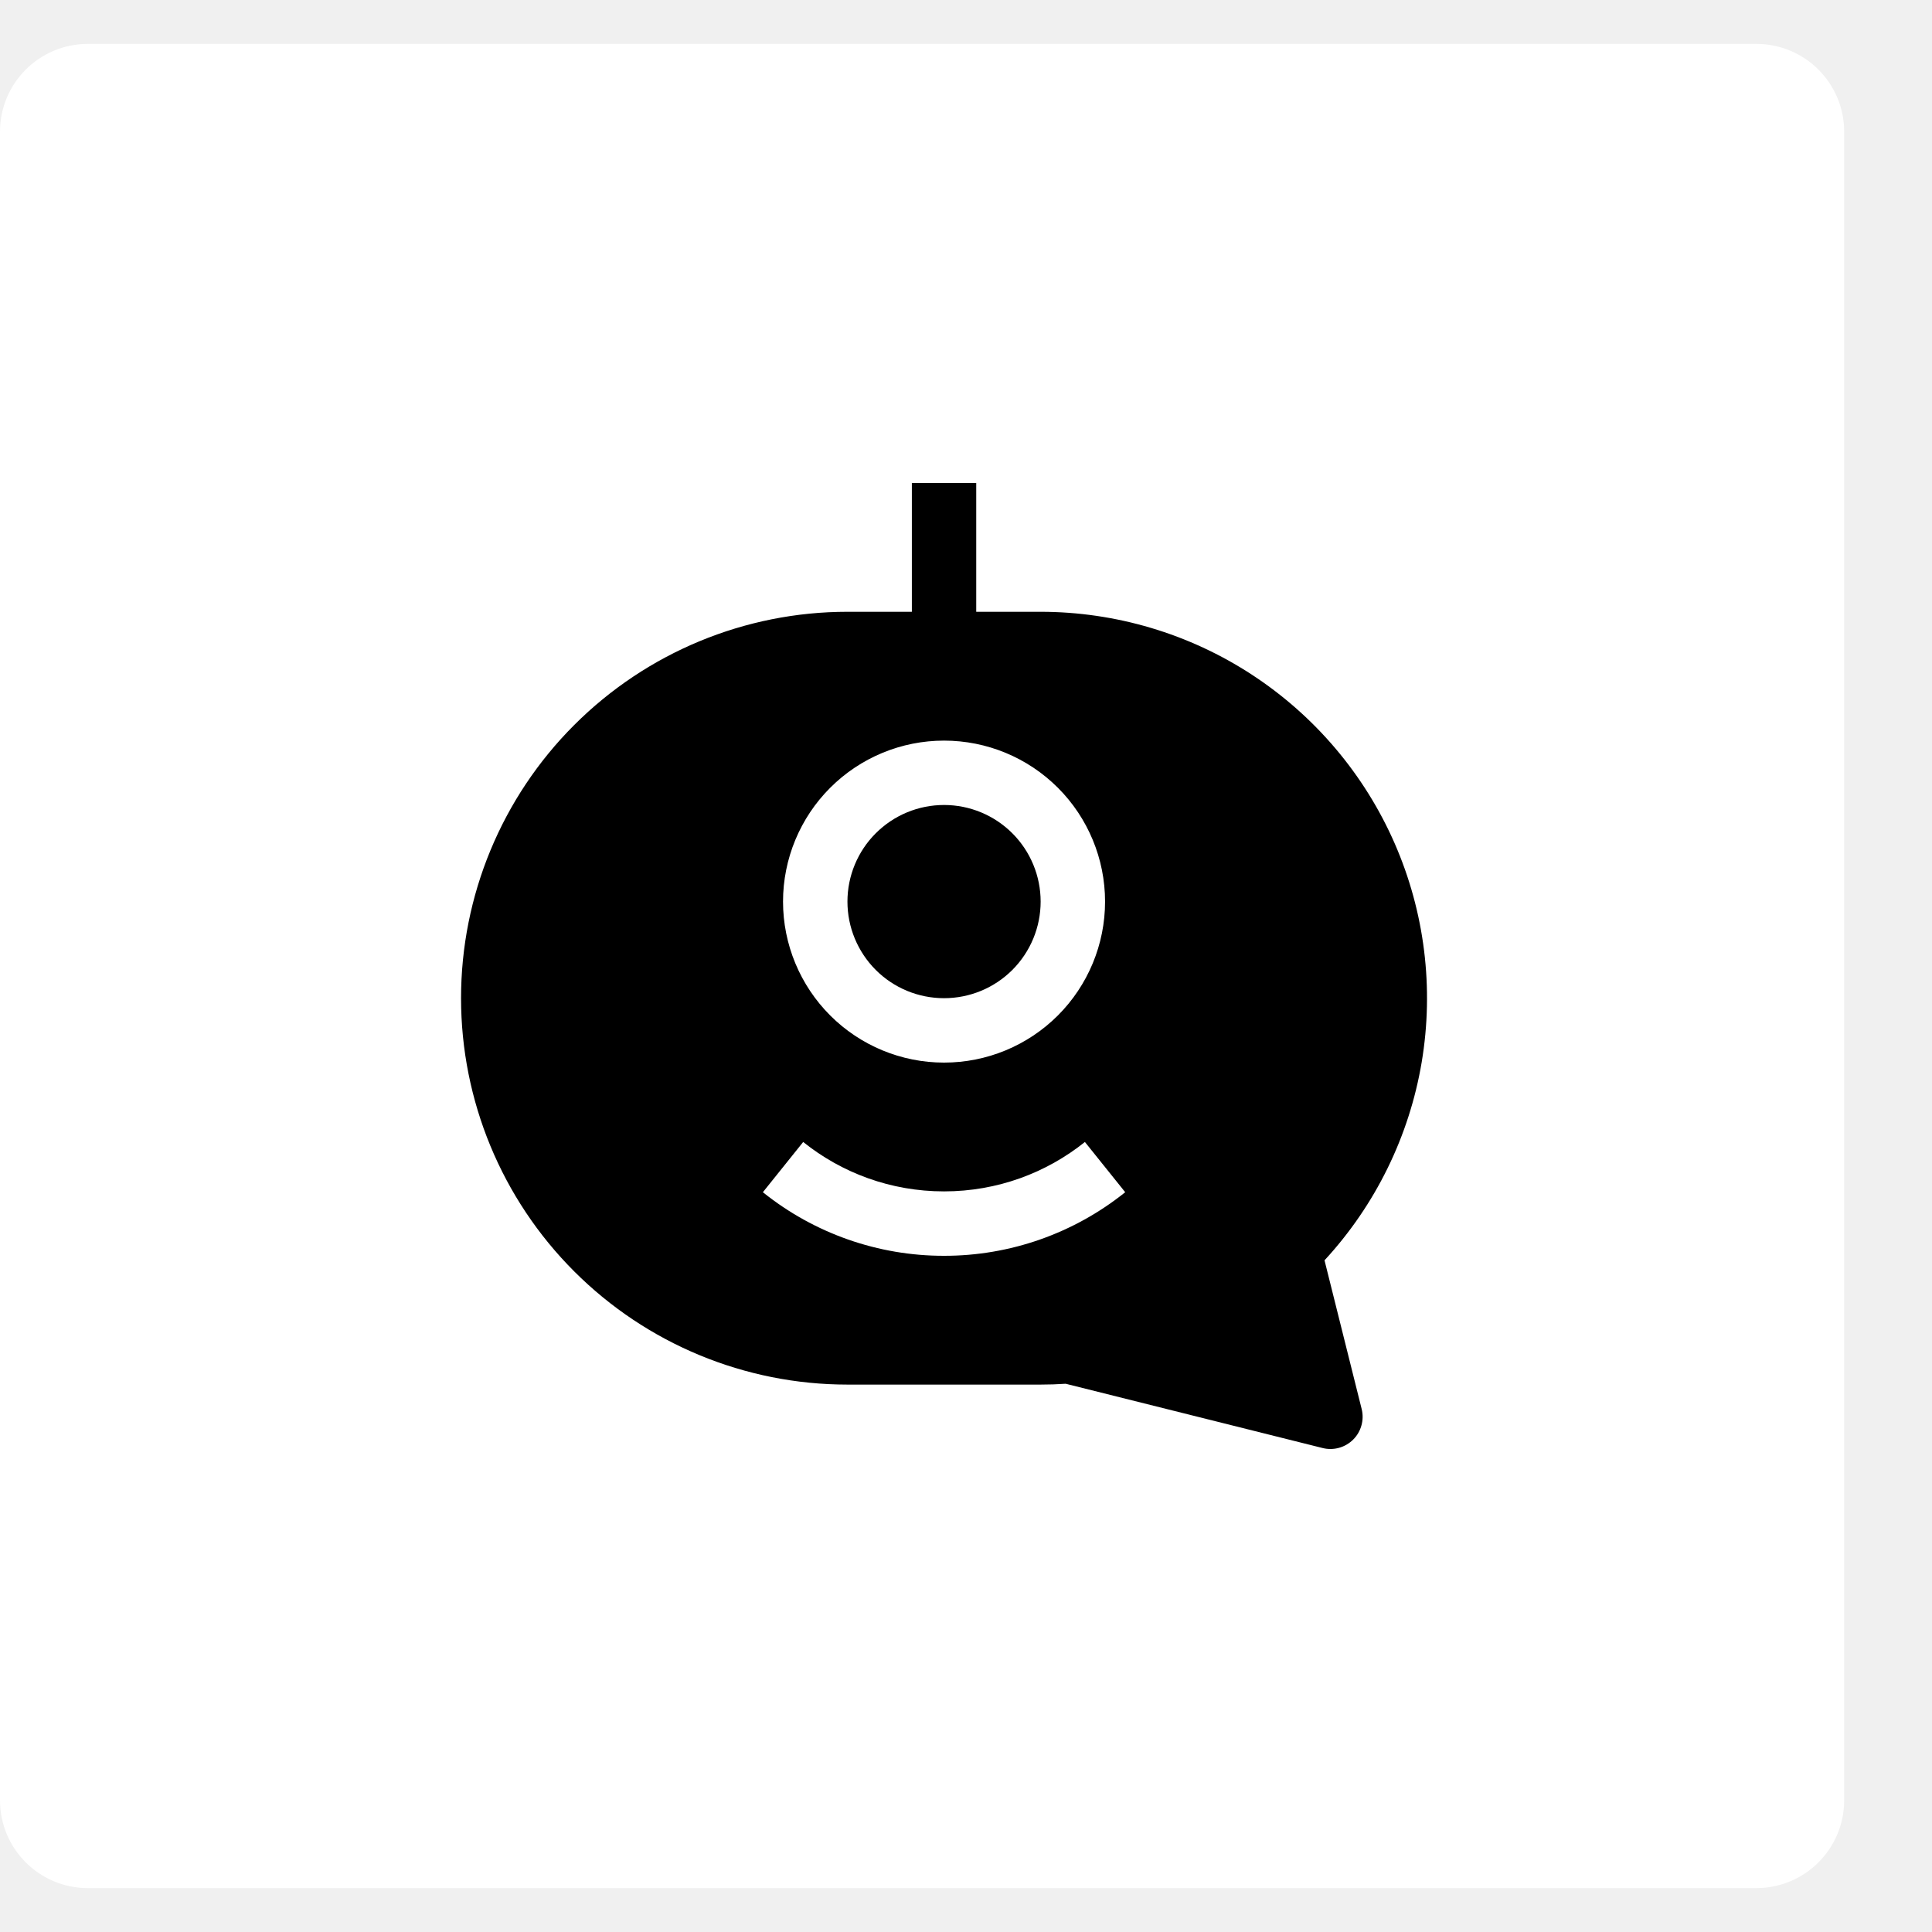
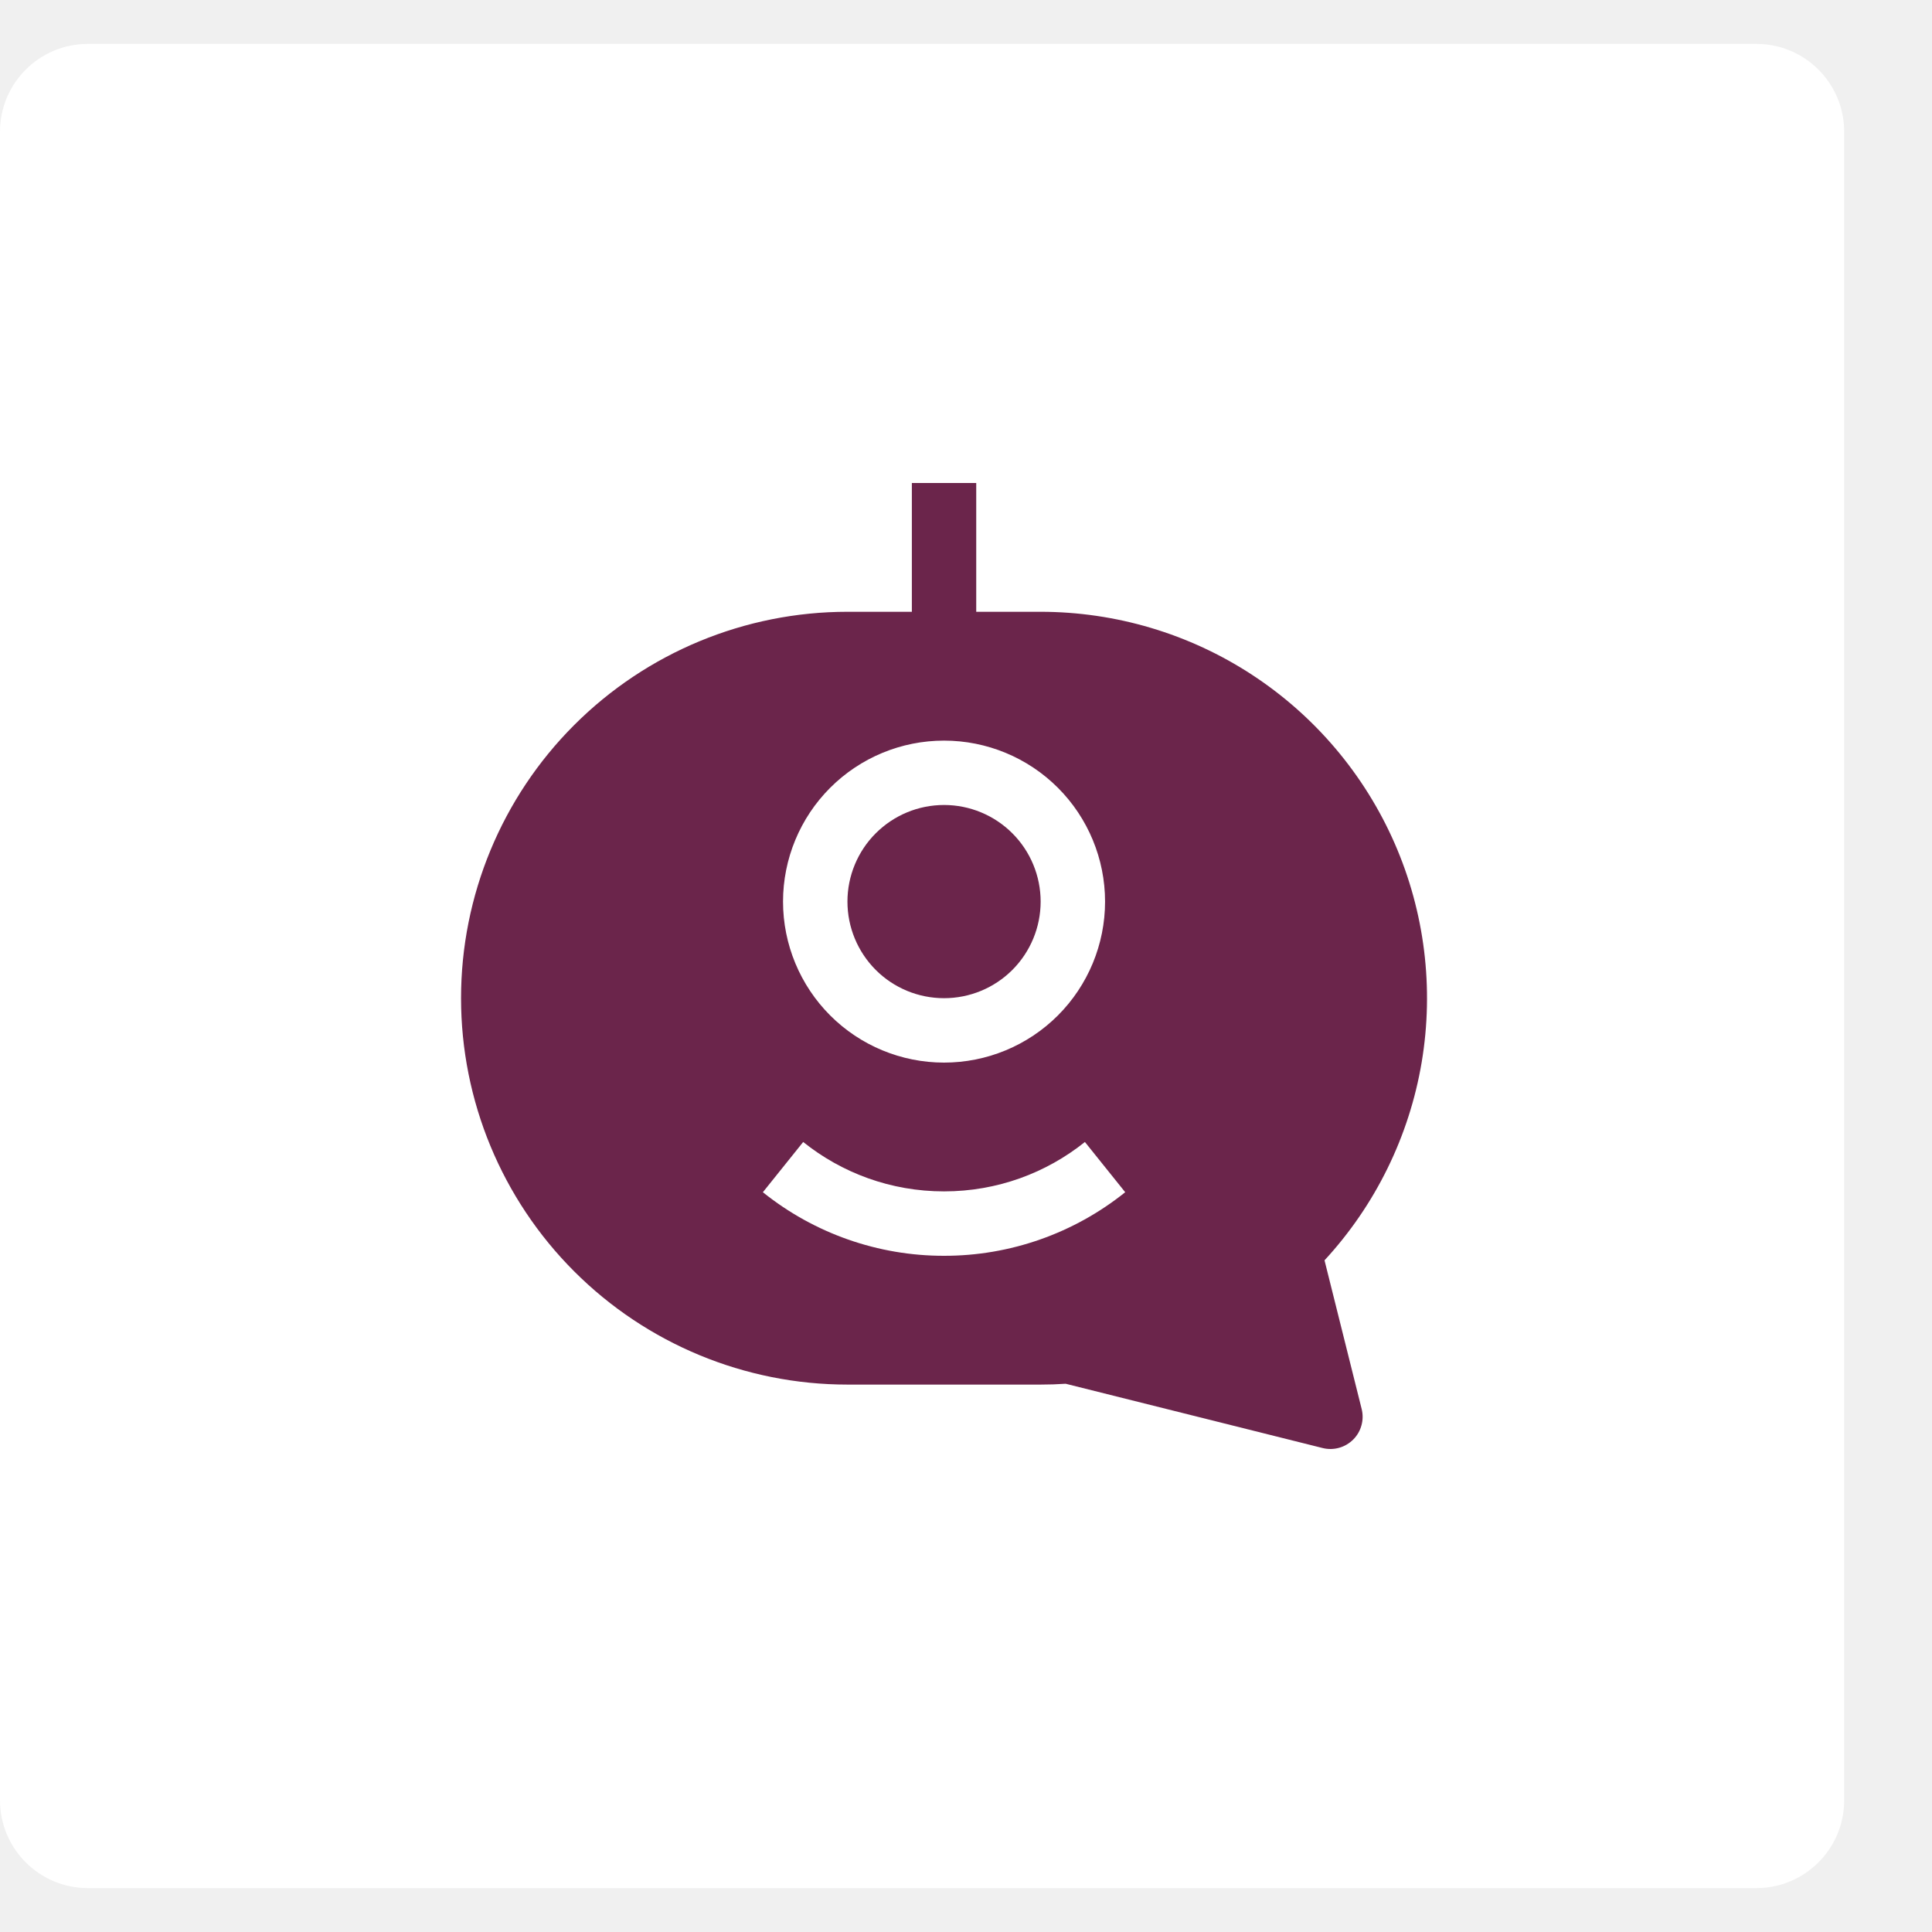
<svg xmlns="http://www.w3.org/2000/svg" width="44" height="44" viewBox="0 0 44 44" fill="none">
  <rect y="1" width="42" height="42" rx="2" fill="white" />
  <g clip-path="url(#clip0_15_774)">
-     <path d="M21.5 18.333C20.916 18.333 20.357 18.565 19.944 18.978C19.532 19.39 19.3 19.95 19.3 20.533C19.3 21.117 19.532 21.676 19.944 22.089C20.357 22.502 20.916 22.733 21.5 22.733C22.084 22.733 22.643 22.502 23.056 22.089C23.468 21.676 23.7 21.117 23.7 20.533C23.7 19.95 23.468 19.39 23.056 18.978C22.643 18.565 22.084 18.333 21.5 18.333Z" fill="#000" />
-     <path fill-rule="evenodd" clip-rule="evenodd" d="M23.7 13.933H22.233V11H20.767V13.933H19.3C16.966 13.933 14.728 14.861 13.078 16.511C11.427 18.161 10.5 20.399 10.5 22.733C10.5 25.067 11.427 27.306 13.078 28.956C14.728 30.606 16.966 31.533 19.3 31.533H23.7C23.891 31.533 24.081 31.527 24.27 31.514L30.122 32.978C30.245 33.009 30.374 33.007 30.496 32.973C30.618 32.939 30.729 32.874 30.818 32.785C30.908 32.696 30.973 32.584 31.006 32.462C31.04 32.341 31.042 32.212 31.011 32.089L30.165 28.703C31.325 27.446 32.094 25.878 32.378 24.191C32.661 22.504 32.447 20.771 31.761 19.204C31.075 17.638 29.947 16.305 28.515 15.368C27.084 14.432 25.41 13.934 23.7 13.933ZM17.833 20.533C17.833 19.561 18.22 18.628 18.907 17.941C19.595 17.253 20.527 16.867 21.5 16.867C22.473 16.867 23.405 17.253 24.093 17.941C24.78 18.628 25.167 19.561 25.167 20.533C25.167 21.506 24.78 22.438 24.093 23.126C23.405 23.814 22.473 24.2 21.5 24.2C20.527 24.2 19.595 23.814 18.907 23.126C18.22 22.438 17.833 21.506 17.833 20.533ZM21.5 28.6C20 28.602 18.544 28.091 17.374 27.152L18.292 26.008C19.171 26.712 20.286 27.133 21.5 27.133C22.714 27.133 23.829 26.712 24.708 26.008L25.626 27.152C24.456 28.091 23 28.602 21.5 28.6Z" fill="#000" />
+     <path d="M21.5 18.333C20.916 18.333 20.357 18.565 19.944 18.978C19.532 19.39 19.3 19.95 19.3 20.533C19.3 21.117 19.532 21.676 19.944 22.089C20.357 22.502 20.916 22.733 21.5 22.733C22.084 22.733 22.643 22.502 23.056 22.089C23.468 21.676 23.7 21.117 23.7 20.533C23.7 19.95 23.468 19.39 23.056 18.978C22.643 18.565 22.084 18.333 21.5 18.333Z" fill="#6B254B" />
+     <path fill-rule="evenodd" clip-rule="evenodd" d="M23.7 13.933H22.233V11H20.767V13.933H19.3C16.966 13.933 14.728 14.861 13.078 16.511C11.427 18.161 10.5 20.399 10.5 22.733C10.5 25.067 11.427 27.306 13.078 28.956C14.728 30.606 16.966 31.533 19.3 31.533H23.7C23.891 31.533 24.081 31.527 24.27 31.514L30.122 32.978C30.245 33.009 30.374 33.007 30.496 32.973C30.618 32.939 30.729 32.874 30.818 32.785C30.908 32.696 30.973 32.584 31.006 32.462C31.04 32.341 31.042 32.212 31.011 32.089L30.165 28.703C31.325 27.446 32.094 25.878 32.378 24.191C32.661 22.504 32.447 20.771 31.761 19.204C31.075 17.638 29.947 16.305 28.515 15.368C27.084 14.432 25.41 13.934 23.7 13.933ZM17.833 20.533C17.833 19.561 18.22 18.628 18.907 17.941C19.595 17.253 20.527 16.867 21.5 16.867C22.473 16.867 23.405 17.253 24.093 17.941C24.78 18.628 25.167 19.561 25.167 20.533C25.167 21.506 24.78 22.438 24.093 23.126C23.405 23.814 22.473 24.2 21.5 24.2C20.527 24.2 19.595 23.814 18.907 23.126C18.22 22.438 17.833 21.506 17.833 20.533ZM21.5 28.6C20 28.602 18.544 28.091 17.374 27.152L18.292 26.008C19.171 26.712 20.286 27.133 21.5 27.133C22.714 27.133 23.829 26.712 24.708 26.008L25.626 27.152C24.456 28.091 23 28.602 21.5 28.6Z" fill="#6B254B" />
  </g>
  <defs>
    <clipPath id="clip0_15_774">
      <rect width="22" height="22" fill="white" transform="translate(10.5 11)" />
    </clipPath>
  </defs>
</svg>
